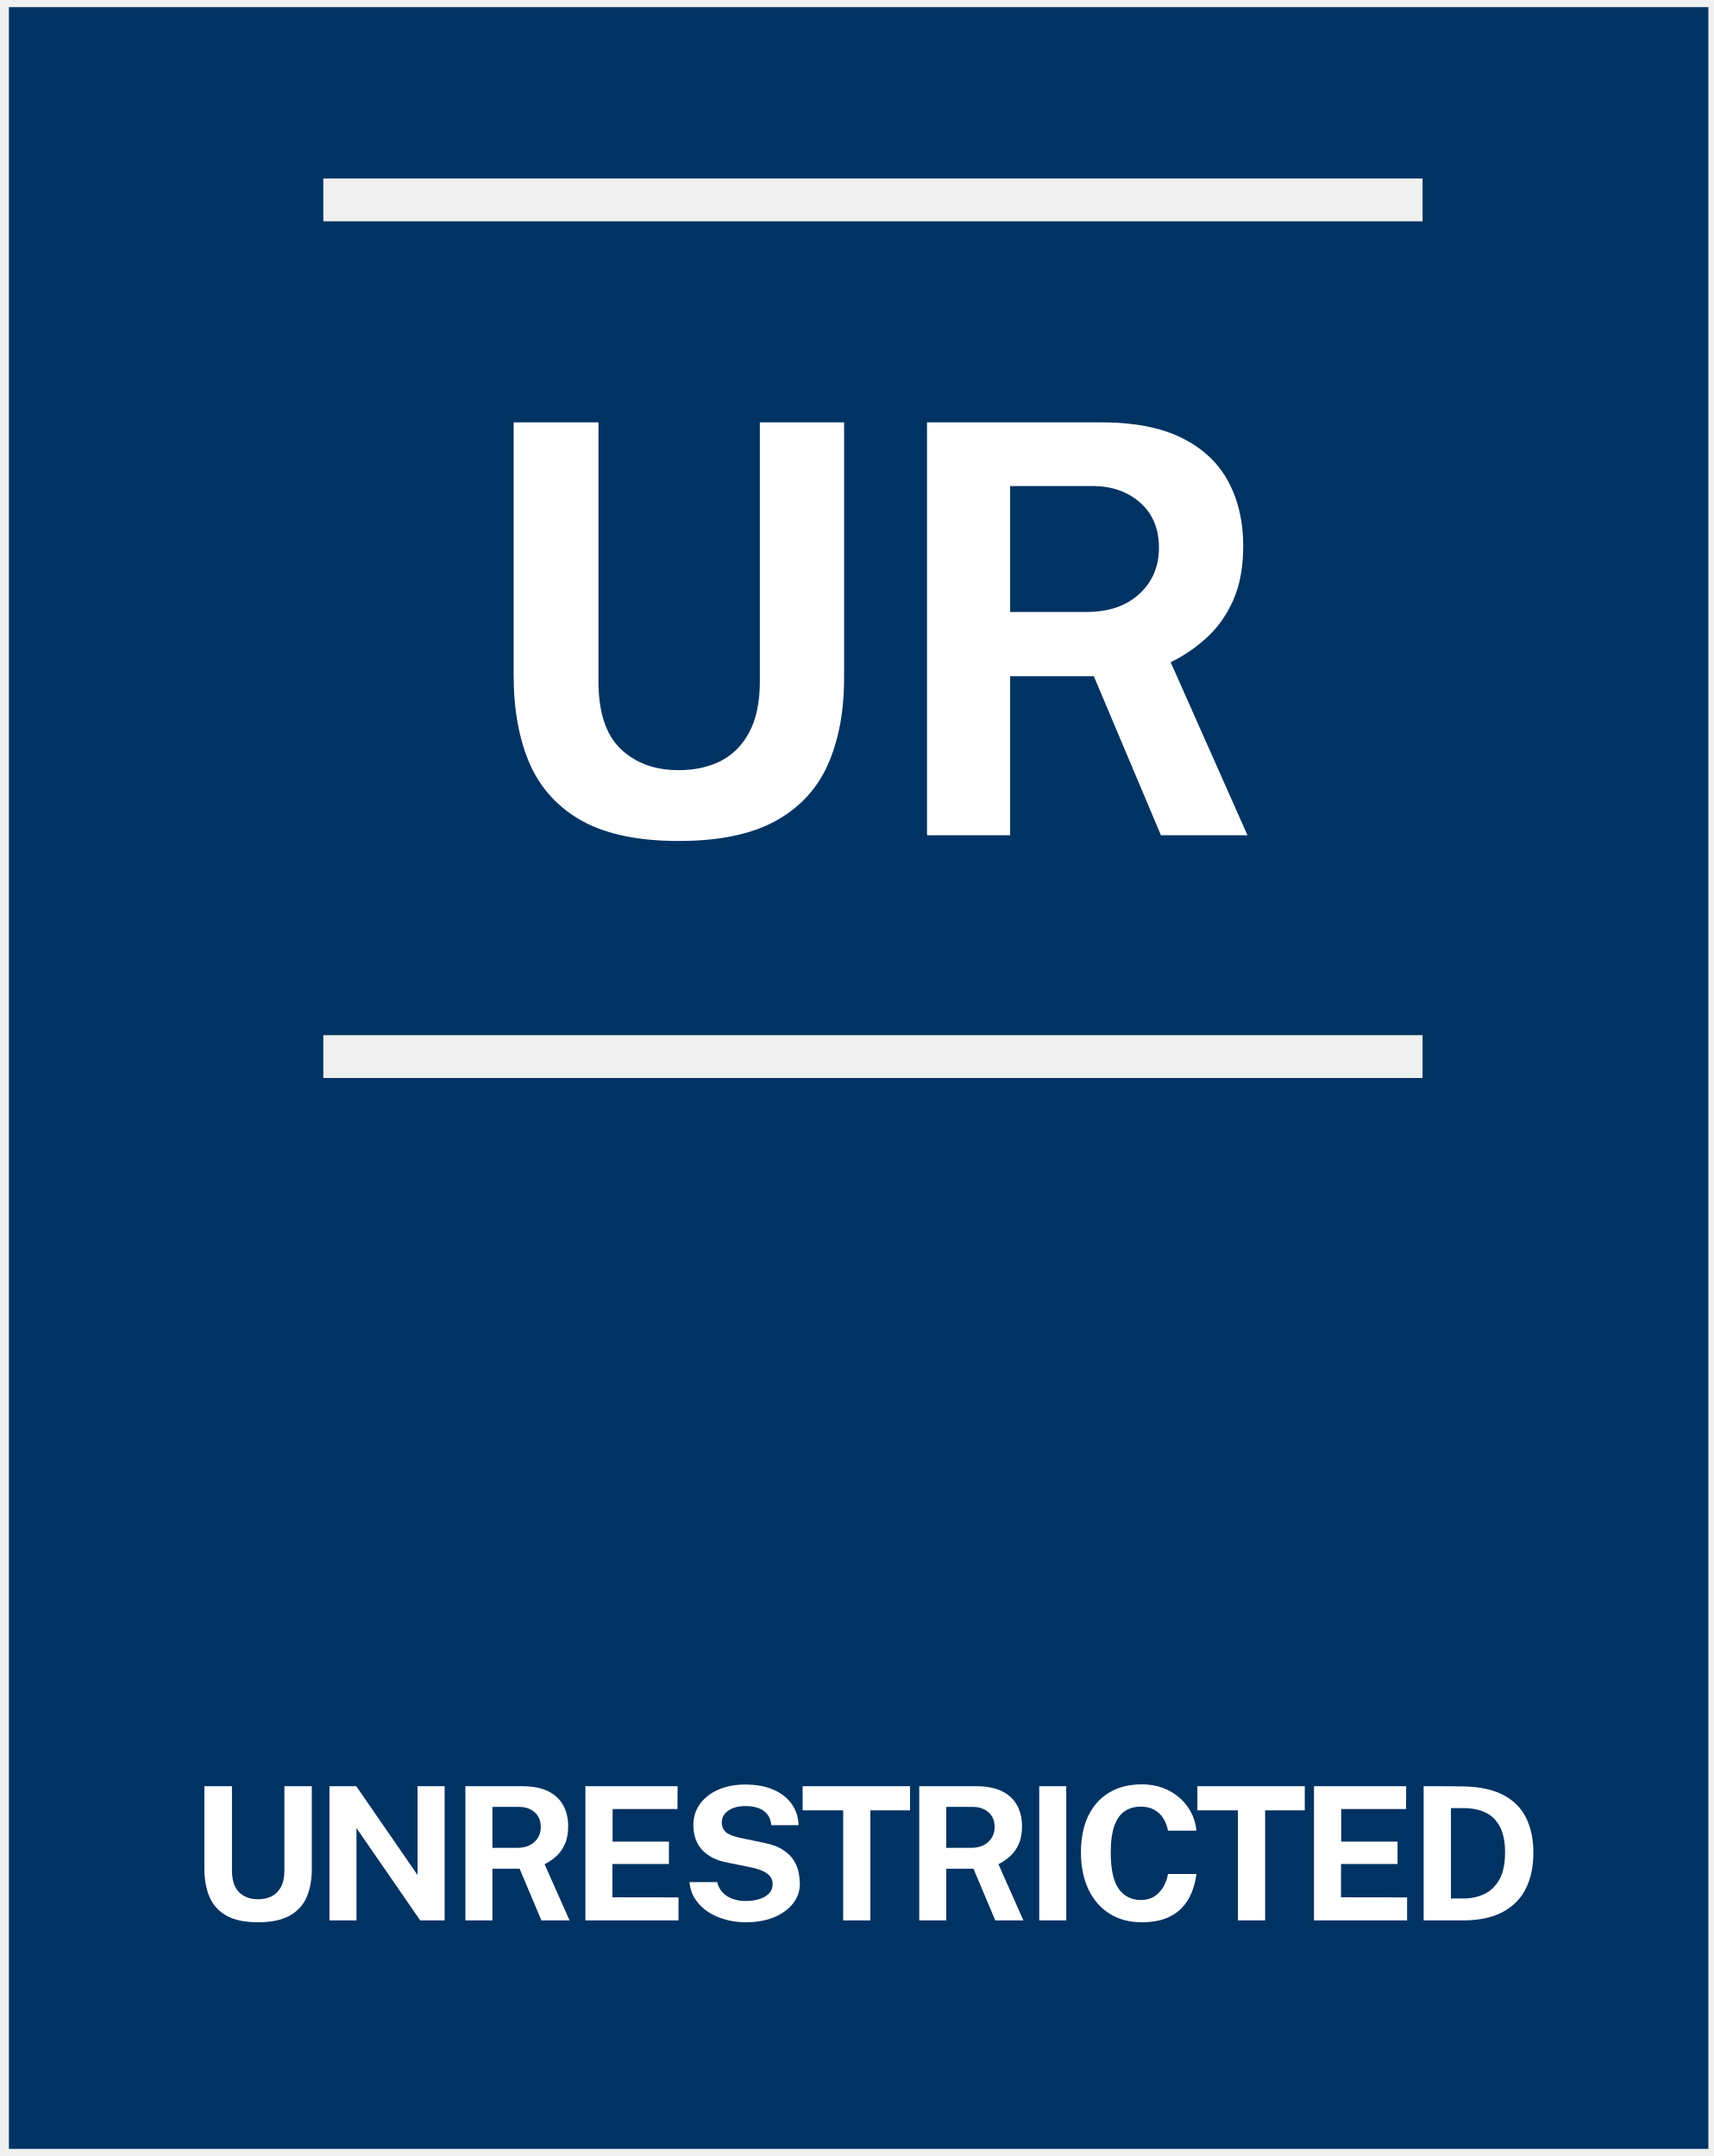
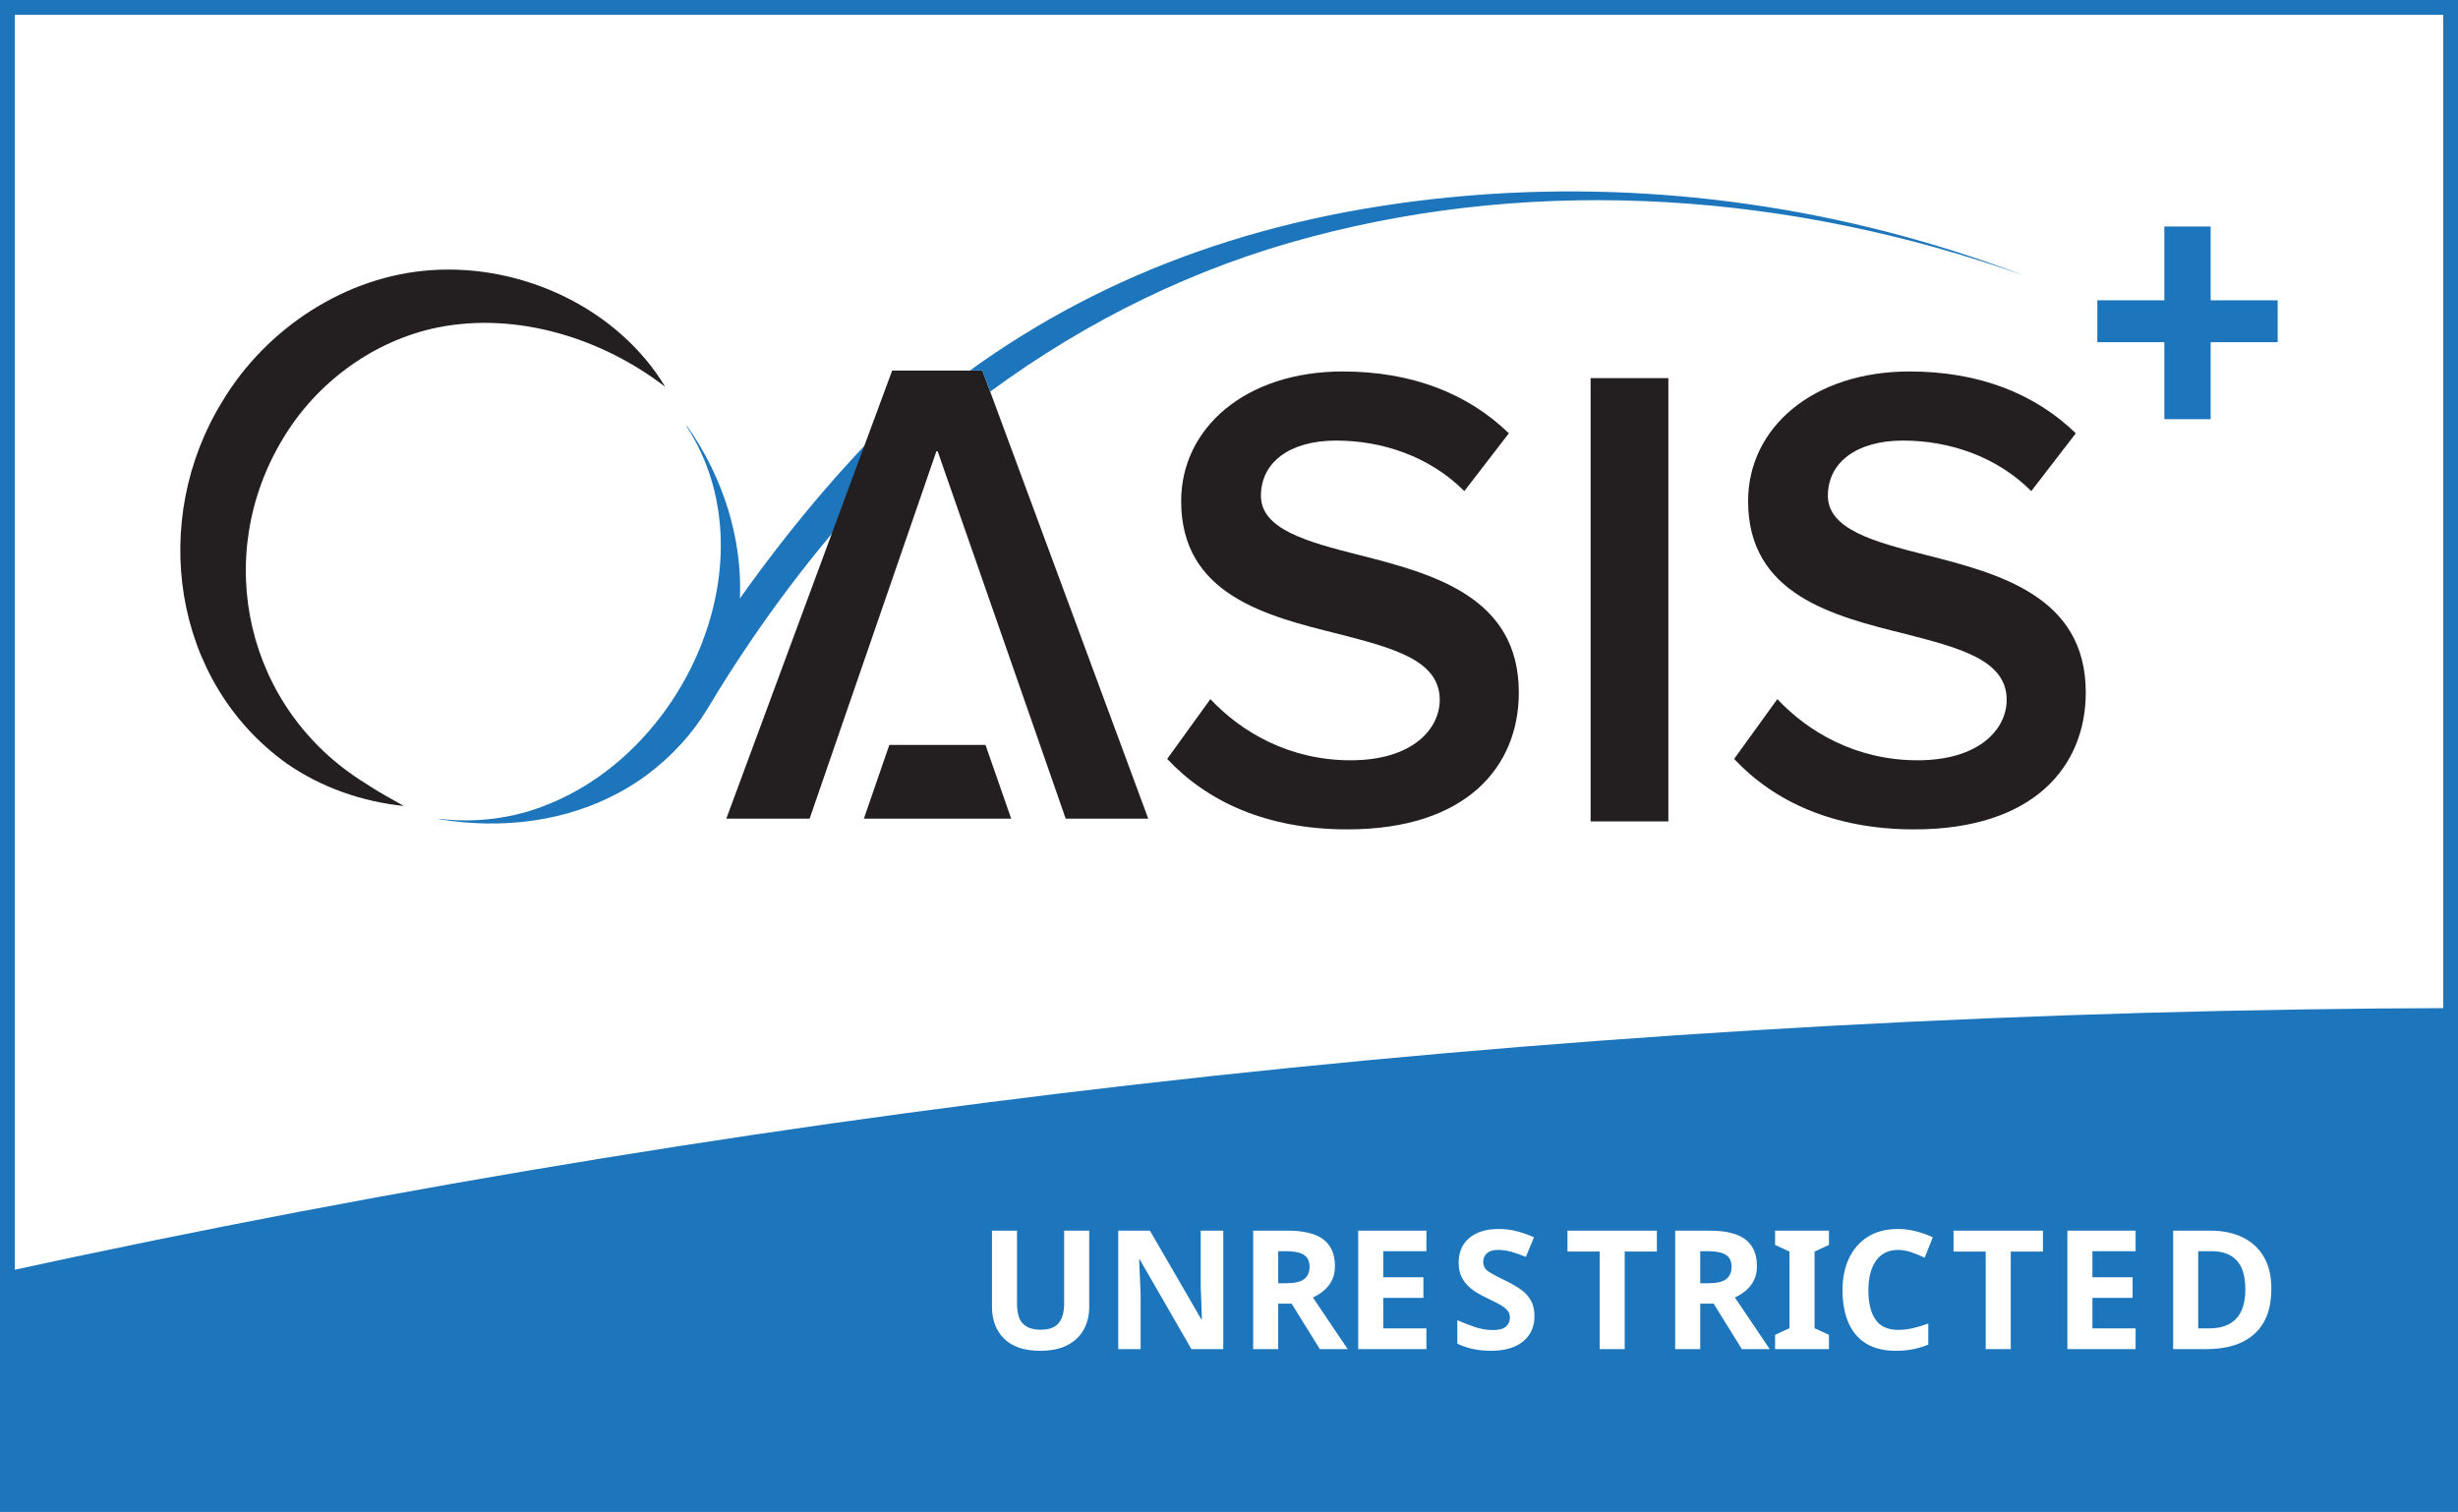
- <svg xmlns="http://www.w3.org/2000/svg" width="120" height="151" viewBox="0 0 120 151" fill="none">
-   <g clip-path="url(#clip0_2389_11829)">
-     <rect width="119" height="150" transform="translate(0.623047 0.5)" fill="white" />
-     <rect width="120" height="150" transform="translate(0.623047 0.5)" fill="#003363" />
-     <path d="M21.832 130.919C21.832 131.677 21.708 132.335 21.461 132.894C21.214 133.449 20.813 133.878 20.259 134.181C19.708 134.481 18.978 134.63 18.068 134.63C17.154 134.63 16.421 134.478 15.871 134.175C15.321 133.867 14.922 133.432 14.675 132.868C14.432 132.305 14.311 131.633 14.311 130.853V125.101H16.242V130.996C16.242 131.698 16.411 132.212 16.749 132.537C17.087 132.858 17.526 133.018 18.068 133.018C18.428 133.018 18.746 132.949 19.024 132.81C19.301 132.667 19.518 132.448 19.674 132.153C19.834 131.854 19.914 131.469 19.914 130.996V125.101H21.832V130.919ZM29.237 125.101H31.135V134.5H29.425L24.96 128.032V134.5H23.068V125.101H24.947L29.237 131.321V125.101ZM39.88 134.5H37.911L36.383 130.879H34.479V134.5H32.587V125.101H36.552C37.302 125.101 37.915 125.22 38.392 125.458C38.868 125.697 39.219 126.028 39.445 126.453C39.67 126.873 39.783 127.359 39.783 127.909C39.783 128.403 39.705 128.821 39.549 129.163C39.397 129.501 39.196 129.783 38.944 130.008C38.697 130.234 38.426 130.418 38.132 130.561L39.88 134.5ZM36.214 129.417C36.721 129.417 37.122 129.28 37.417 129.007C37.716 128.734 37.865 128.383 37.865 127.954C37.865 127.521 37.722 127.179 37.436 126.927C37.15 126.676 36.788 126.55 36.351 126.55H34.479V129.417H36.214ZM40.989 134.5V125.101H47.444L47.437 126.7H42.894V128.981H46.839V130.548H42.88V132.881L47.508 132.888V134.5H40.989ZM52.209 134.63C51.746 134.63 51.291 134.572 50.844 134.454C50.398 134.337 49.991 134.162 49.622 133.928C49.254 133.694 48.949 133.401 48.706 133.05C48.468 132.699 48.325 132.288 48.277 131.815H50.22C50.285 132.101 50.409 132.342 50.591 132.537C50.773 132.732 51.002 132.881 51.28 132.985C51.557 133.089 51.865 133.141 52.203 133.141C52.55 133.141 52.866 133.098 53.152 133.011C53.438 132.925 53.667 132.795 53.841 132.621C54.014 132.444 54.101 132.223 54.101 131.958C54.101 131.72 54.029 131.525 53.886 131.373C53.748 131.222 53.559 131.098 53.321 131.003C53.083 130.908 52.812 130.83 52.508 130.769L50.883 130.438C50.173 130.303 49.609 130.021 49.193 129.592C48.777 129.159 48.563 128.583 48.55 127.863C48.545 127.274 48.702 126.765 49.018 126.336C49.339 125.903 49.772 125.569 50.318 125.335C50.868 125.101 51.483 124.984 52.164 124.984C52.974 124.984 53.654 125.112 54.205 125.367C54.76 125.619 55.18 125.961 55.466 126.394C55.756 126.823 55.906 127.302 55.914 127.831H54.01C53.975 127.502 53.876 127.239 53.711 127.044C53.546 126.849 53.334 126.709 53.074 126.622C52.818 126.535 52.526 126.492 52.196 126.492C51.945 126.492 51.715 126.52 51.507 126.576C51.304 126.633 51.13 126.713 50.987 126.817C50.844 126.917 50.734 127.036 50.656 127.174C50.578 127.313 50.539 127.469 50.539 127.642C50.539 127.915 50.63 128.136 50.812 128.305C50.994 128.474 51.334 128.613 51.832 128.721L53.444 129.053C54.021 129.166 54.478 129.332 54.816 129.553C55.158 129.774 55.414 130.024 55.583 130.301C55.756 130.578 55.869 130.862 55.921 131.152C55.977 131.438 56.005 131.703 56.005 131.945C56.005 132.452 55.845 132.91 55.524 133.317C55.208 133.72 54.766 134.041 54.198 134.279C53.631 134.513 52.968 134.63 52.209 134.63ZM56.199 126.791V125.101H63.72V126.791H60.944V134.5H59.04V126.791H56.199ZM71.659 134.5H69.69L68.162 130.879H66.258V134.5H64.366V125.101H68.331C69.081 125.101 69.694 125.22 70.171 125.458C70.647 125.697 70.998 126.028 71.224 126.453C71.449 126.873 71.562 127.359 71.562 127.909C71.562 128.403 71.484 128.821 71.328 129.163C71.176 129.501 70.975 129.783 70.723 130.008C70.476 130.234 70.205 130.418 69.911 130.561L71.659 134.5ZM67.993 129.417C68.5 129.417 68.901 129.28 69.196 129.007C69.495 128.734 69.644 128.383 69.644 127.954C69.644 127.521 69.501 127.179 69.215 126.927C68.929 126.676 68.567 126.55 68.13 126.55H66.258V129.417H67.993ZM72.768 125.101H74.659V134.5H72.768V125.101ZM79.945 124.971C80.652 124.971 81.28 125.114 81.831 125.4C82.385 125.682 82.832 126.067 83.169 126.557C83.512 127.047 83.713 127.599 83.774 128.214H81.785C81.724 127.889 81.614 127.601 81.454 127.35C81.293 127.094 81.083 126.895 80.823 126.752C80.563 126.605 80.251 126.531 79.887 126.531C79.449 126.531 79.072 126.637 78.756 126.849C78.44 127.062 78.197 127.404 78.028 127.876C77.859 128.349 77.775 128.973 77.775 129.748C77.775 130.918 77.961 131.766 78.334 132.29C78.71 132.81 79.228 133.07 79.887 133.07C80.251 133.07 80.563 132.988 80.823 132.823C81.083 132.654 81.293 132.433 81.454 132.16C81.614 131.883 81.724 131.579 81.785 131.25H83.774C83.718 131.696 83.609 132.123 83.449 132.53C83.289 132.933 83.061 133.293 82.766 133.609C82.472 133.926 82.093 134.175 81.629 134.357C81.165 134.539 80.604 134.63 79.945 134.63C79.07 134.63 78.314 134.426 77.677 134.019C77.04 133.612 76.548 133.04 76.201 132.303C75.859 131.566 75.688 130.706 75.688 129.722C75.688 128.734 75.859 127.887 76.201 127.181C76.544 126.47 77.034 125.924 77.671 125.543C78.308 125.162 79.066 124.971 79.945 124.971ZM83.84 126.791V125.101H91.36V126.791H88.585V134.5H86.68V126.791H83.84ZM92.006 134.5V125.101H98.461L98.454 126.7H93.911V128.981H97.856V130.548H93.898V132.881L98.526 132.888V134.5H92.006ZM99.684 125.101C99.732 125.101 99.864 125.101 100.081 125.101C100.302 125.101 100.56 125.101 100.855 125.101C101.154 125.101 101.45 125.103 101.745 125.107C102.044 125.107 102.293 125.11 102.493 125.114C103.632 125.14 104.562 125.344 105.281 125.725C106 126.106 106.527 126.639 106.861 127.324C107.199 128.009 107.368 128.819 107.368 129.755C107.368 130.73 107.19 131.573 106.835 132.283C106.479 132.99 105.935 133.536 105.203 133.921C104.475 134.307 103.55 134.5 102.428 134.5H99.684V125.101ZM101.596 126.635V132.966H102.467C103.004 132.966 103.491 132.862 103.929 132.654C104.371 132.446 104.724 132.106 104.989 131.633C105.253 131.161 105.385 130.531 105.385 129.742C105.385 129.01 105.268 128.416 105.034 127.961C104.8 127.502 104.466 127.166 104.033 126.953C103.6 126.741 103.086 126.635 102.493 126.635H101.596Z" fill="white" />
-     <mask id="path-2-inside-1_2389_11829" fill="white">
-       <path d="M22.623 12.5H99.623V75.5H22.623V12.5Z" />
-     </mask>
-     <path d="M22.623 15.5H99.623V9.5H22.623V15.5ZM99.623 72.5H22.623V78.5H99.623V72.5Z" fill="#F0F0F0" mask="url(#path-2-inside-1_2389_11829)" />
-     <path d="M59.105 47.48C59.105 49.813 58.725 51.84 57.965 53.56C57.205 55.267 55.971 56.587 54.265 57.52C52.571 58.44 50.325 58.9 47.525 58.9C44.711 58.9 42.458 58.433 40.765 57.5C39.071 56.553 37.845 55.213 37.085 53.48C36.338 51.747 35.965 49.68 35.965 47.28V29.58H41.905V47.72C41.905 49.88 42.425 51.46 43.465 52.46C44.505 53.447 45.858 53.94 47.525 53.94C48.631 53.94 49.611 53.727 50.465 53.3C51.318 52.86 51.985 52.187 52.465 51.28C52.958 50.36 53.205 49.173 53.205 47.72V29.58H59.105V47.48ZM87.35 58.5H81.29L76.59 47.36H70.73V58.5H64.91V29.58H77.11C79.417 29.58 81.303 29.947 82.77 30.68C84.237 31.413 85.317 32.433 86.01 33.74C86.703 35.033 87.05 36.527 87.05 38.22C87.05 39.74 86.81 41.027 86.33 42.08C85.863 43.12 85.243 43.987 84.47 44.68C83.71 45.373 82.877 45.94 81.97 46.38L87.35 58.5ZM76.07 42.86C77.63 42.86 78.863 42.44 79.77 41.6C80.69 40.76 81.15 39.68 81.15 38.36C81.15 37.027 80.71 35.973 79.83 35.2C78.95 34.427 77.837 34.04 76.49 34.04H70.73V42.86H76.07Z" fill="white" />
-   </g>
+ <svg xmlns="http://www.w3.org/2000/svg" id="Layer_1" viewBox="0 0 829.47 510.17">
  <defs>
-     <clipPath id="clip0_2389_11829">
-       <rect width="119" height="150" fill="white" transform="translate(0.623047 0.5)" />
-     </clipPath>
+     <style>.cls-1{letter-spacing:0em;}.cls-2{fill:#1d75bc;}.cls-2,.cls-3,.cls-4{stroke-width:0px;}.cls-5{font-family:PublicSans-Bold, 'Public Sans';font-size:56px;font-weight:700;}.cls-5,.cls-4{fill:#fff;}.cls-3{fill:#231f20;}.cls-6{letter-spacing:0em;}.cls-7{letter-spacing:-.01em;}.cls-8{letter-spacing:0em;}.cls-9{letter-spacing:0em;}</style>
  </defs>
+   <rect class="cls-4" x="2.5" y="2.5" width="824.47" height="505.17" />
+   <path class="cls-2" d="M824.47,5v500.17H5V5h819.47M829.47,0H0v510.17h829.47V0h0Z" />
+   <path class="cls-2" d="M301.01,140.92l-10.23,27.61c-19.19,21.32-36.55,44.84-51.75,70.2-.03.03-.06.08-.08.13-5.03,8.42-11.89,16.13-20.67,22.69-2.86,2.1-5.82,3.99-8.86,5.66-18.55,10.23-40.31,12.7-61.15,9.28.02-.05.03-.1.05-.14,12.43,1.51,25.32-.21,36.71-4.93,47.32-18.98,75.26-83.32,46.7-127.49.05-.05.08-.1.13-.14,12.32,17.47,18.65,38.16,17.84,58.17,15.9-22.42,32.92-42.8,51.32-61.04Z" />
+   <polygon class="cls-3" points="341.24 276.3 291.52 276.3 300.11 251.4 332.56 251.4 341.24 276.3" />
+   <polygon class="cls-3" points="387.49 276.3 359.63 276.3 350.96 251.4 316.42 152.31 315.99 152.31 281.8 251.4 273.21 276.3 245.09 276.3 280.33 181.08 289.01 157.66 301.07 125.06 331.52 125.06 334.15 132.17 387.49 276.3" />
+   <path class="cls-3" d="M408.46,235.95c10.32,10.99,26.47,20.64,47.33,20.64s30.06-10.54,30.06-20.41c0-13.46-15.93-17.5-34.1-22.21-24.45-6.06-53.16-13.23-53.16-44.86,0-24.67,21.76-43.74,54.51-43.74,23.33,0,42.17,7.4,56.08,20.86l-15.03,19.51c-11.66-11.66-27.59-17.05-43.29-17.05s-25.35,7.4-25.35,18.62,15.25,15.48,32.97,19.96c24.67,6.28,54.06,13.91,54.06,46.43,0,24.9-17.5,46.21-57.87,46.21-27.59,0-47.55-9.64-60.79-23.78l14.58-20.19Z" />
+   <path class="cls-3" d="M536.76,127.61h26.24v149.61h-26.24V127.61Z" />
+   <path class="cls-3" d="M599.78,235.95c10.32,10.99,26.47,20.64,47.33,20.64s30.06-10.54,30.06-20.41c0-13.46-15.93-17.5-34.1-22.21-24.45-6.06-53.16-13.23-53.16-44.86,0-24.67,21.76-43.74,54.51-43.74,23.33,0,42.17,7.4,56.08,20.86l-15.03,19.51c-11.66-11.66-27.59-17.05-43.29-17.05s-25.35,7.4-25.35,18.62,15.25,15.48,32.97,19.96c24.67,6.28,54.06,13.91,54.06,46.43,0,24.9-17.5,46.21-57.87,46.21-27.59,0-47.55-9.64-60.79-23.78l14.58-20.19Z" />
+   <path class="cls-2" d="M746,115.49v25.98h-15.62v-25.98h-22.62v-14.14h22.62v-24.91h15.62v24.91h22.62v14.14h-22.62Z" />
+   <path class="cls-2" d="M682.51,92.81c-78.07-27.63-162.11-33.6-240.1-12.87-38.89,10.22-75.45,28.1-108.26,52.23l-2.63-7.12h-4.23c46.22-33.4,101.51-53.64,169.38-59.12,62.09-4.98,125.83,4.05,185.84,26.87Z" />
+   <path class="cls-3" d="M224.52,130.58c-21.27-16.41-49.87-25.37-76.59-20.11-21.73,4.37-41.04,18.52-52.39,37.47-24.3,40.09-12.51,91.45,27.55,116.28,4.12,2.79,9.38,5.66,13.22,7.8-14.07-1.48-27.83-6.17-39.66-14.42-38.75-27.87-46.19-82.26-21.62-122.12,14.78-24.67,41.64-42.36,70.51-44.3,31.04-2.15,63.12,13.1,78.97,39.41h0Z" />
+   <path class="cls-2" d="M829.47,340.21v170.01H0v-80.62q404.29-88.33,829.47-89.39Z" />
+   <text class="cls-5" transform="translate(329.98 455.32)">
+     <tspan x="0" y="0">UNR</tspan>
+     <tspan class="cls-1" x="123.31" y="0">E</tspan>
+     <tspan class="cls-9" x="159.23" y="0">S</tspan>
+     <tspan class="cls-6" x="197.85" y="0">TRI</tspan>
+     <tspan class="cls-7" x="288.54" y="0">C</tspan>
+     <tspan class="cls-6" x="328.13" y="0">T</tspan>
+     <tspan class="cls-8" x="362.63" y="0">E</tspan>
+     <tspan x="398.32" y="0">D</tspan>
+   </text>
</svg>
